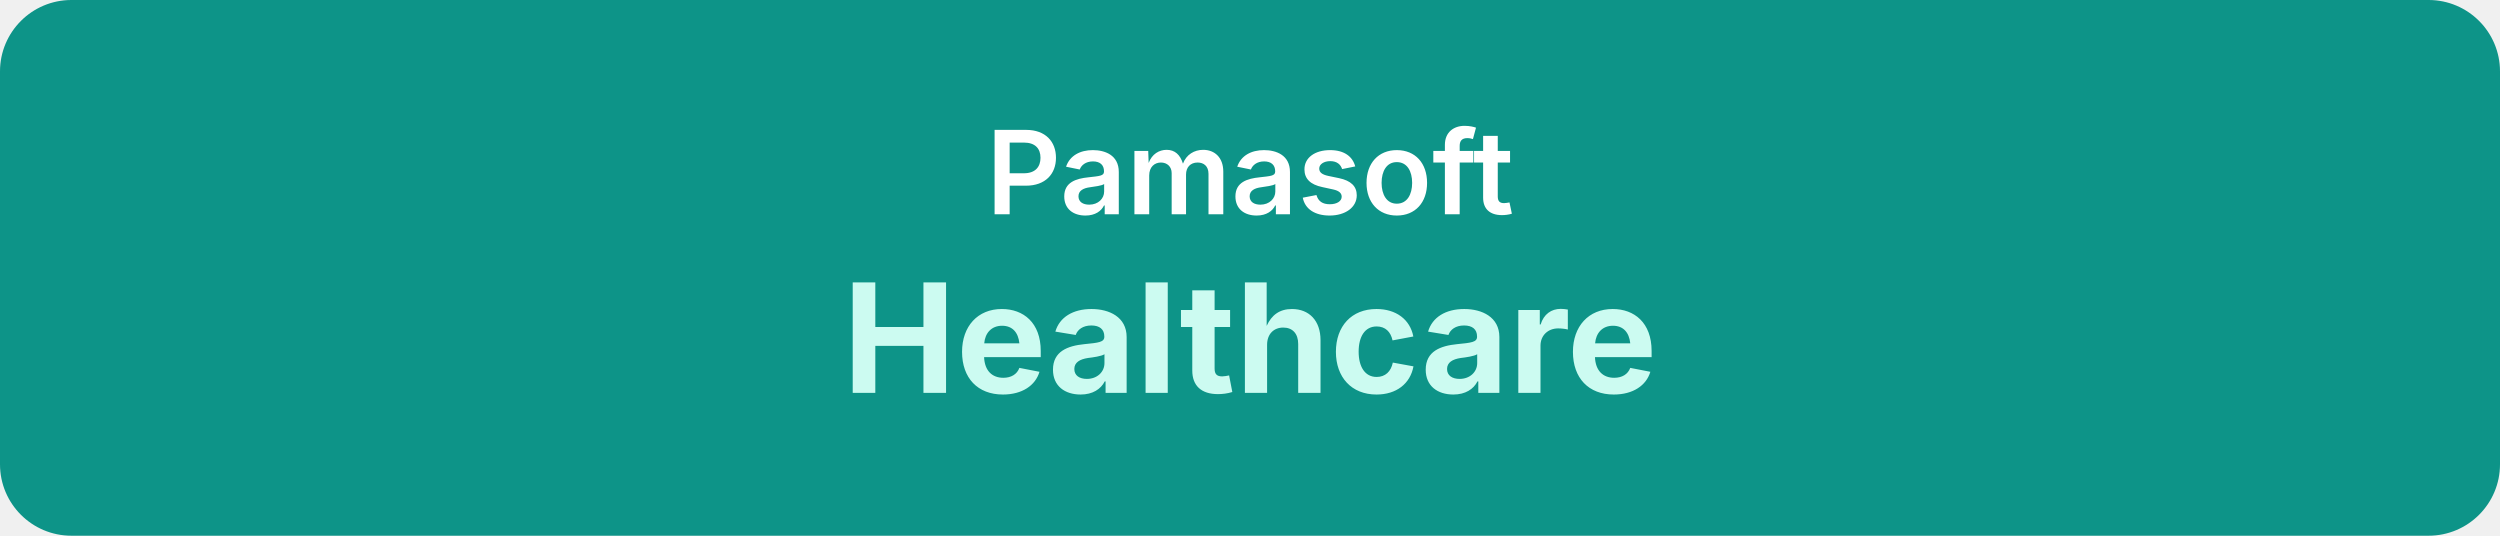
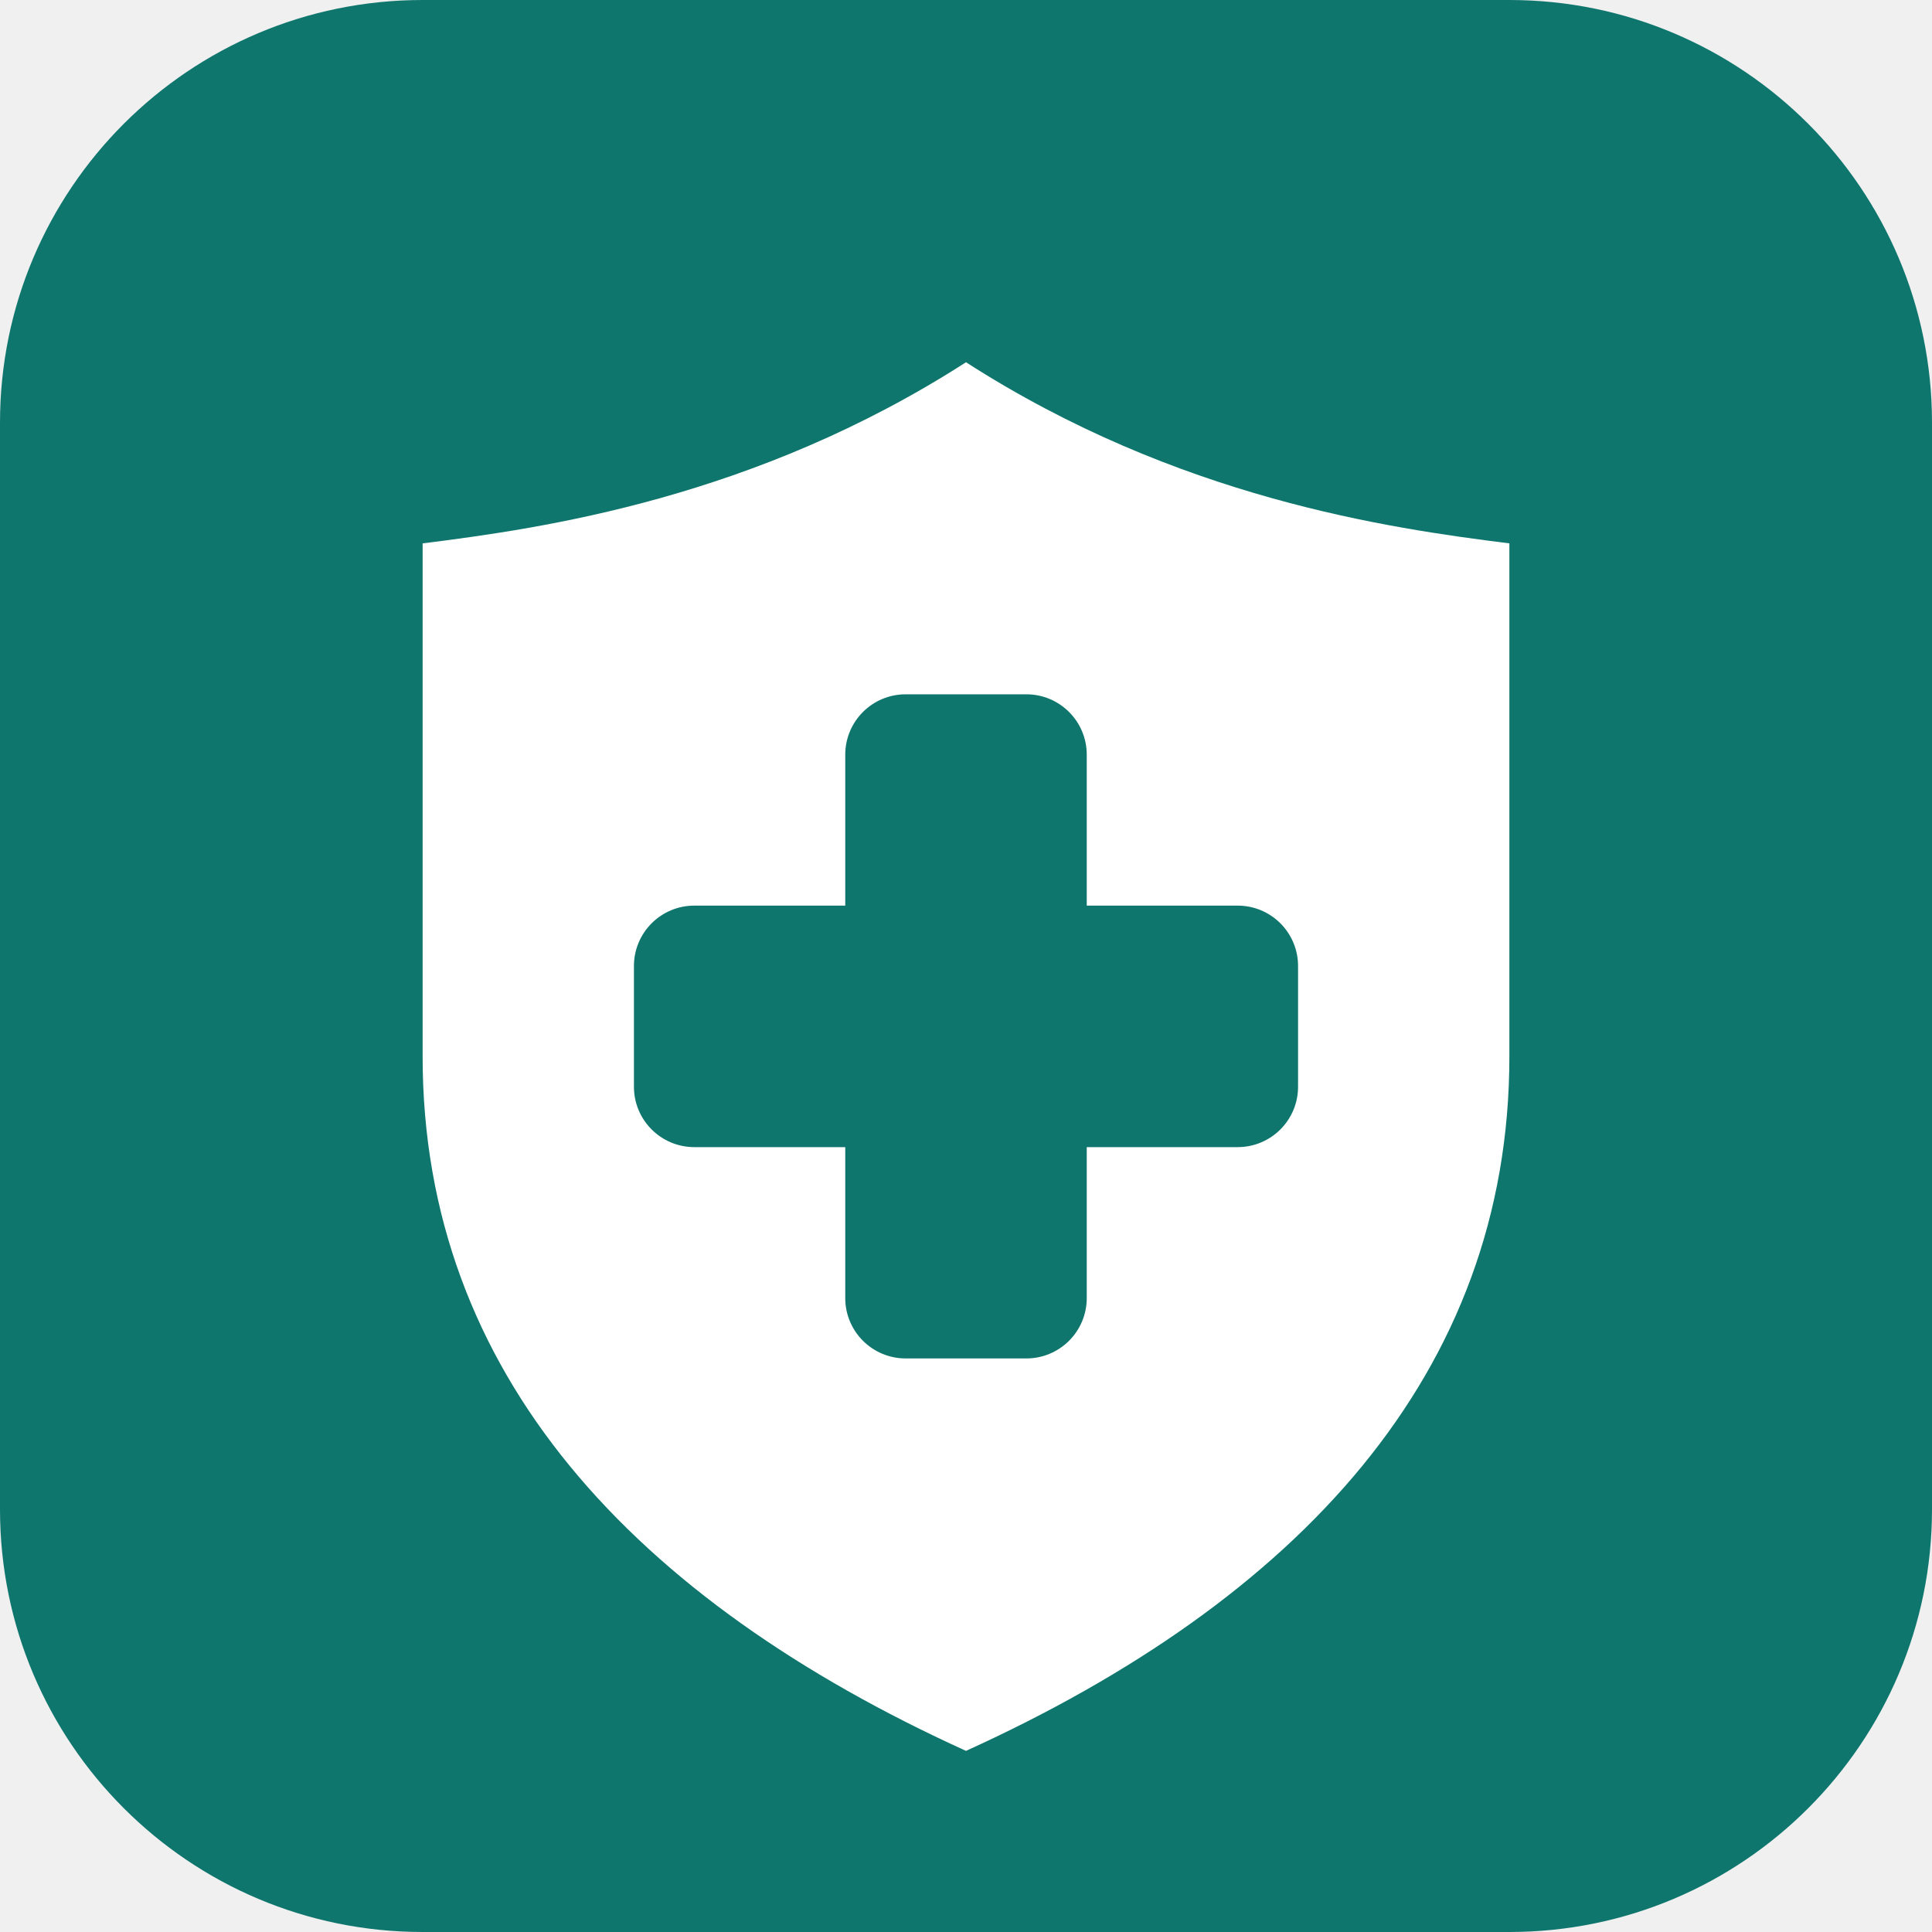
- <svg xmlns="http://www.w3.org/2000/svg" width="280" height="60" viewBox="0 0 280 60">
-   <rect width="280" height="60" rx="8" fill="#0d9488" />
-   <text x="140" y="24" text-anchor="middle" fill="#fff" font-family="Inter,Arial,sans-serif" font-size="13" font-weight="600">Pamasoft</text>
-   <text x="140" y="44" text-anchor="middle" fill="#ccfbf1" font-family="Inter,Arial,sans-serif" font-size="17" font-weight="700">Healthcare</text>
+ <svg xmlns="http://www.w3.org/2000/svg" width="256" height="256" viewBox="0 0 256 256" role="img" aria-label="Pamasoft Healthcare">
+   <rect width="256" height="256" rx="56" fill="#0F766E" />
+   <path d="M128 48c28 18 56 22 72 24v68c0 42-28 72-72 92-44-20-72-50-72-92V72c16-2 44-6 72-24z" fill="#fff" />
+   <rect x="112" y="92" width="32" height="88" rx="8" fill="#0F766E" />
+   <rect x="84" y="120" width="88" height="32" rx="8" fill="#0F766E" />
</svg>
